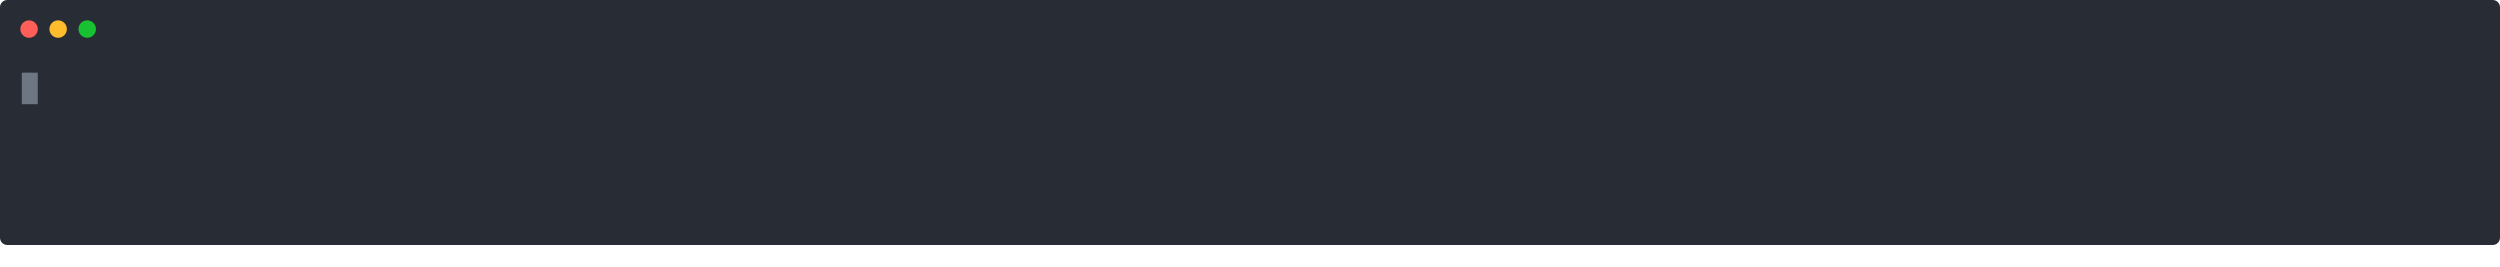
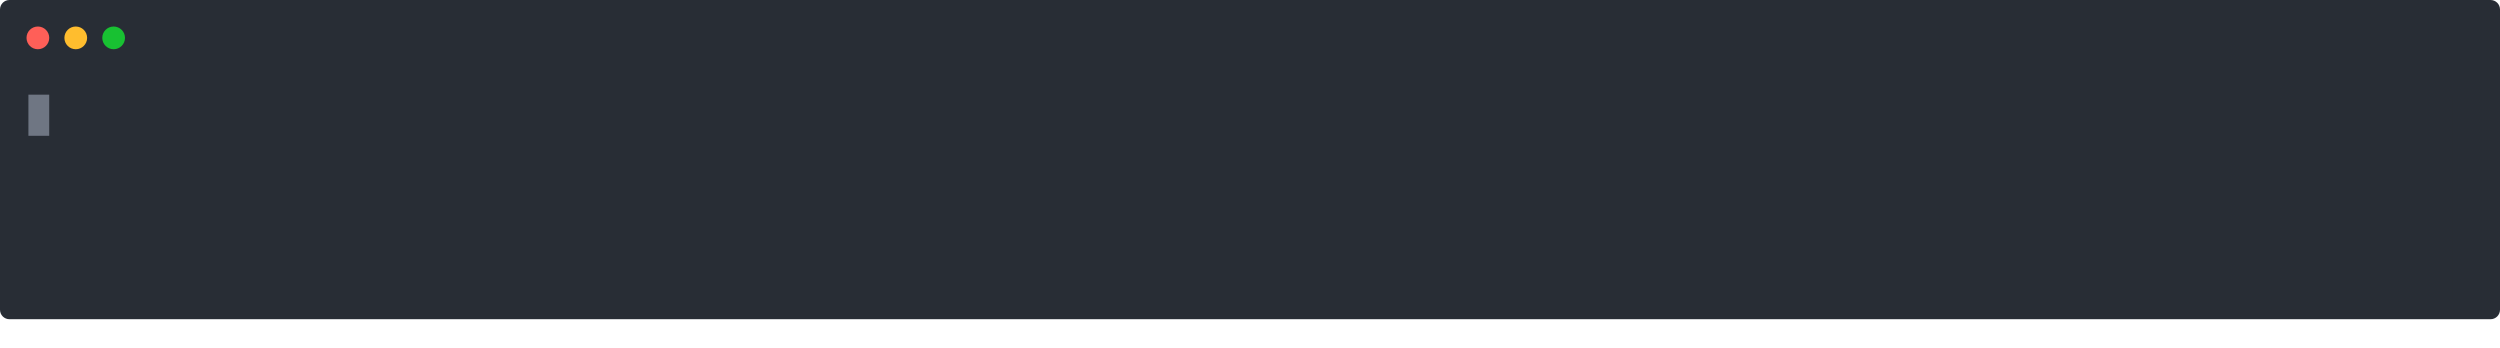
- <svg xmlns="http://www.w3.org/2000/svg" xmlns:xlink="http://www.w3.org/1999/xlink" width="1720" height="183.55">
-   <rect width="1720" height="168.55" rx="5" ry="5" class="a" />
+ <svg xmlns="http://www.w3.org/2000/svg" xmlns:xlink="http://www.w3.org/1999/xlink" width="1320" height="183.55">
+   <rect width="1320" height="168.55" rx="5" ry="5" class="a" />
  <svg y="0%" x="0%">
    <circle cx="20" cy="20" r="6" fill="#ff5f58" />
    <circle cx="40" cy="20" r="6" fill="#ffbd2e" />
    <circle cx="60" cy="20" r="6" fill="#18c132" />
  </svg>
-   <svg height="108.55" viewBox="0 0 168 10.855" width="1680" x="15" y="50">
-     <style>@keyframes i{0%{transform:translateX(0)}1.7%{transform:translateX(-168px)}12.6%{transform:translateX(-336px)}14%{transform:translateX(-504px)}18.3%{transform:translateX(-672px)}21.1%{transform:translateX(-840px)}24.8%{transform:translateX(-1008px)}26.3%{transform:translateX(-1176px)}28.7%{transform:translateX(-1344px)}30.3%{transform:translateX(-1512px)}32.5%{transform:translateX(-1680px)}33.3%{transform:translateX(-1848px)}35.3%{transform:translateX(-2016px)}36.9%{transform:translateX(-2184px)}42.7%{transform:translateX(-2352px)}45.6%{transform:translateX(-2520px)}46.4%{transform:translateX(-2688px)}48.7%{transform:translateX(-2856px)}50.1%{transform:translateX(-3024px)}54.7%{transform:translateX(-3192px)}56.3%{transform:translateX(-3360px)}57.8%{transform:translateX(-3528px)}59.3%{transform:translateX(-3696px)}60.3%{transform:translateX(-3864px)}61.8%{transform:translateX(-4032px)}68.9%{transform:translateX(-4536px)}to{transform:translateX(-4704px)}}.a{fill:#282d35}.f{fill:#b9c0cb;white-space:pre}</style>
+   <svg height="108.55" viewBox="0 0 128 10.855" width="1280" x="15" y="50">
+     <style>@keyframes i{0%{transform:translateX(0)}1.7%{transform:translateX(-128px)}12.6%{transform:translateX(-256px)}14%{transform:translateX(-384px)}18.3%{transform:translateX(-512px)}21.1%{transform:translateX(-640px)}24.8%{transform:translateX(-768px)}26.3%{transform:translateX(-896px)}28.7%{transform:translateX(-1024px)}30.3%{transform:translateX(-1152px)}32.5%{transform:translateX(-1280px)}33.3%{transform:translateX(-1408px)}35.3%{transform:translateX(-1536px)}36.9%{transform:translateX(-1664px)}42.7%{transform:translateX(-1792px)}45.6%{transform:translateX(-1920px)}46.4%{transform:translateX(-2048px)}48.7%{transform:translateX(-2176px)}50.1%{transform:translateX(-2304px)}54.7%{transform:translateX(-2432px)}56.3%{transform:translateX(-2560px)}57.8%{transform:translateX(-2688px)}59.3%{transform:translateX(-2816px)}60.3%{transform:translateX(-2944px)}61.8%{transform:translateX(-3072px)}68.9%{transform:translateX(-3456px)}to{transform:translateX(-3584px)}}.a{fill:#282d35}.f{fill:#b9c0cb;white-space:pre}</style>
    <g font-family="Monaco,Consolas,Menlo,'Bitstream Vera Sans Mono','Powerline Symbols',monospace" font-size="1.67">
      <defs>
        <symbol id="1">
          <text y="1.67" class="f">■■■■■■■@csci-odin:~$</text>
        </symbol>
        <symbol id="2">
          <text y="1.67" class="f">■■■■■■■@csci-odin:~$</text>
          <text x="21.042" y="1.67" class="f">ls</text>
        </symbol>
        <symbol id="3">
          <text y="1.67" class="f">■■■■■■■@csci-odin:~$</text>
          <text x="21.042" y="1.67" class="f">ls</text>
          <text x="24.048" y="1.67" class="f">-l</text>
        </symbol>
        <symbol id="4">
          <text y="1.67" class="f">■■■■■■■@csci-odin:~$</text>
          <text x="21.042" y="1.67" class="f">ls</text>
          <text x="24.048" y="1.67" class="f">-l</text>
          <text x="27.054" y="1.67" class="f">cs1302-unix/books</text>
        </symbol>
        <symbol id="5">
          <text y="1.67" class="f">total</text>
          <text x="6.012" y="1.67" class="f">2628</text>
        </symbol>
        <symbol id="6">
          <text y="1.67" class="f">-rw-r--r--.</text>
          <text x="12.024" y="1.67" class="f">1</text>
          <text x="14.028" y="1.67" class="f">mepcott</text>
          <text x="22.044" y="1.67" class="f">myid</text>
          <text x="27.054" y="1.67" class="f">1276233</text>
          <text x="35.07" y="1.67" class="f">Feb</text>
          <text x="39.078" y="1.67" class="f">28</text>
          <text x="42.084" y="1.67" class="f">10:45</text>
          <text x="48.096" y="1.67" class="f">moby_dick.txt</text>
        </symbol>
        <symbol id="7">
          <text y="1.67" class="f">-rw-r--r--.</text>
          <text x="12.024" y="1.67" class="f">1</text>
          <text x="14.028" y="1.67" class="f">mepcott</text>
          <text x="22.044" y="1.67" class="f">myid</text>
          <text x="28.056" y="1.67" class="f">799645</text>
          <text x="35.07" y="1.67" class="f">Feb</text>
          <text x="39.078" y="1.67" class="f">10</text>
          <text x="43.086" y="1.67" class="f">2021</text>
          <text x="48.096" y="1.67" class="f">pride_and_prejudice.txt</text>
        </symbol>
        <symbol id="8">
          <text y="1.67" class="f">-rw-r--r--.</text>
          <text x="12.024" y="1.67" class="f">1</text>
          <text x="14.028" y="1.67" class="f">mepcott</text>
          <text x="22.044" y="1.67" class="f">myid</text>
          <text x="28.056" y="1.67" class="f">607430</text>
          <text x="35.07" y="1.67" class="f">Jun</text>
          <text x="40.08" y="1.67" class="f">9</text>
          <text x="42.084" y="1.67" class="f">12:45</text>
          <text x="48.096" y="1.67" class="f">sherlock_holmes.txt</text>
        </symbol>
        <symbol id="a">
-           <path fill="transparent" d="M0 0h168v5H0z" />
+           <path fill="transparent" d="M0 0h128v5H0z" />
        </symbol>
        <symbol id="b">
          <path fill="#6f7683" d="M0 0h1.102v2.171H0z" />
        </symbol>
      </defs>
-       <path class="a" d="M0 0h168v10.855H0z" />
+       <path class="a" d="M0 0h128v10.855H0z" />
      <g style="animation-duration:11.966s;animation-iteration-count:infinite;animation-name:i;animation-timing-function:steps(1,end)">
-         <svg width="4872">
+         <svg width="3712">
          <svg>
            <use xlink:href="#a" />
            <use xlink:href="#b" x="-.004" />
          </svg>
-           <svg x="168">
+           <svg x="128">
            <use xlink:href="#a" />
            <use xlink:href="#b" x="20.996" />
            <use xlink:href="#1" />
          </svg>
-           <svg x="336">
+           <svg x="256">
            <use xlink:href="#a" />
            <use xlink:href="#b" x="21.996" />
            <text y="1.67" class="f">■■■■■■■@csci-odin:~$</text>
            <text x="21.042" y="1.67" class="f">l</text>
          </svg>
-           <svg x="504">
+           <svg x="384">
            <use xlink:href="#a" />
            <use xlink:href="#b" x="22.996" />
            <use xlink:href="#2" />
          </svg>
-           <svg x="672">
+           <svg x="512">
            <use xlink:href="#a" />
            <use xlink:href="#b" x="23.996" />
            <use xlink:href="#2" />
          </svg>
-           <svg x="840">
+           <svg x="640">
            <use xlink:href="#a" />
            <use xlink:href="#b" x="24.996" />
            <text y="1.67" class="f">■■■■■■■@csci-odin:~$</text>
            <text x="21.042" y="1.67" class="f">ls</text>
            <text x="24.048" y="1.67" class="f">-</text>
          </svg>
-           <svg x="1008">
+           <svg x="768">
            <use xlink:href="#a" />
            <use xlink:href="#b" x="25.996" />
            <use xlink:href="#3" />
          </svg>
-           <svg x="1176">
+           <svg x="896">
            <use xlink:href="#a" />
            <use xlink:href="#b" x="26.996" />
            <use xlink:href="#3" />
          </svg>
-           <svg x="1344">
+           <svg x="1024">
            <use xlink:href="#a" />
            <use xlink:href="#b" x="27.996" />
            <text y="1.67" class="f">■■■■■■■@csci-odin:~$</text>
            <text x="21.042" y="1.67" class="f">ls</text>
            <text x="24.048" y="1.67" class="f">-l</text>
            <text x="27.054" y="1.67" class="f">c</text>
          </svg>
-           <svg x="1512">
+           <svg x="1152">
            <use xlink:href="#a" />
            <use xlink:href="#b" x="28.996" />
            <text y="1.67" class="f">■■■■■■■@csci-odin:~$</text>
            <text x="21.042" y="1.67" class="f">ls</text>
            <text x="24.048" y="1.67" class="f">-l</text>
            <text x="27.054" y="1.67" class="f">cs</text>
          </svg>
-           <svg x="1680">
+           <svg x="1280">
            <use xlink:href="#a" />
            <use xlink:href="#b" x="29.996" />
            <text y="1.67" class="f">■■■■■■■@csci-odin:~$</text>
            <text x="21.042" y="1.67" class="f">ls</text>
            <text x="24.048" y="1.67" class="f">-l</text>
            <text x="27.054" y="1.67" class="f">cs1</text>
          </svg>
-           <svg x="1848">
+           <svg x="1408">
            <use xlink:href="#a" />
            <use xlink:href="#b" x="30.996" />
            <text y="1.67" class="f">■■■■■■■@csci-odin:~$</text>
            <text x="21.042" y="1.67" class="f">ls</text>
            <text x="24.048" y="1.67" class="f">-l</text>
            <text x="27.054" y="1.67" class="f">cs13</text>
          </svg>
-           <svg x="2016">
+           <svg x="1536">
            <use xlink:href="#a" />
            <use xlink:href="#b" x="31.996" />
            <text y="1.67" class="f">■■■■■■■@csci-odin:~$</text>
            <text x="21.042" y="1.67" class="f">ls</text>
            <text x="24.048" y="1.67" class="f">-l</text>
            <text x="27.054" y="1.67" class="f">cs130</text>
          </svg>
-           <svg x="2184">
+           <svg x="1664">
            <use xlink:href="#a" />
            <use xlink:href="#b" x="32.996" />
            <text y="1.67" class="f">■■■■■■■@csci-odin:~$</text>
            <text x="21.042" y="1.67" class="f">ls</text>
            <text x="24.048" y="1.67" class="f">-l</text>
            <text x="27.054" y="1.67" class="f">cs1302</text>
          </svg>
-           <svg x="2352">
+           <svg x="1792">
            <use xlink:href="#a" />
            <use xlink:href="#b" x="33.996" />
            <text y="1.67" class="f">■■■■■■■@csci-odin:~$</text>
            <text x="21.042" y="1.67" class="f">ls</text>
            <text x="24.048" y="1.67" class="f">-l</text>
            <text x="27.054" y="1.67" class="f">cs1302-</text>
          </svg>
-           <svg x="2520">
+           <svg x="1920">
            <use xlink:href="#a" />
            <use xlink:href="#b" x="34.996" />
            <text y="1.67" class="f">■■■■■■■@csci-odin:~$</text>
            <text x="21.042" y="1.67" class="f">ls</text>
            <text x="24.048" y="1.67" class="f">-l</text>
            <text x="27.054" y="1.67" class="f">cs1302-u</text>
          </svg>
+           <svg x="2048">
+             <use xlink:href="#a" />
+             <use xlink:href="#b" x="35.996" />
+             <text y="1.67" class="f">■■■■■■■@csci-odin:~$</text>
+             <text x="21.042" y="1.67" class="f">ls</text>
+             <text x="24.048" y="1.67" class="f">-l</text>
+             <text x="27.054" y="1.67" class="f">cs1302-un</text>
+           </svg>
+           <svg x="2176">
+             <use xlink:href="#a" />
+             <use xlink:href="#b" x="36.996" />
+             <text y="1.67" class="f">■■■■■■■@csci-odin:~$</text>
+             <text x="21.042" y="1.67" class="f">ls</text>
+             <text x="24.048" y="1.67" class="f">-l</text>
+             <text x="27.054" y="1.67" class="f">cs1302-uni</text>
+           </svg>
+           <svg x="2304">
+             <use xlink:href="#a" />
+             <use xlink:href="#b" x="37.996" />
+             <text y="1.67" class="f">■■■■■■■@csci-odin:~$</text>
+             <text x="21.042" y="1.67" class="f">ls</text>
+             <text x="24.048" y="1.67" class="f">-l</text>
+             <text x="27.054" y="1.67" class="f">cs1302-unix</text>
+           </svg>
+           <svg x="2432">
+             <use xlink:href="#a" />
+             <use xlink:href="#b" x="38.996" />
+             <text y="1.67" class="f">■■■■■■■@csci-odin:~$</text>
+             <text x="21.042" y="1.67" class="f">ls</text>
+             <text x="24.048" y="1.67" class="f">-l</text>
+             <text x="27.054" y="1.67" class="f">cs1302-unix/</text>
+           </svg>
+           <svg x="2560">
+             <use xlink:href="#a" />
+             <use xlink:href="#b" x="39.996" />
+             <text y="1.67" class="f">■■■■■■■@csci-odin:~$</text>
+             <text x="21.042" y="1.67" class="f">ls</text>
+             <text x="24.048" y="1.67" class="f">-l</text>
+             <text x="27.054" y="1.67" class="f">cs1302-unix/b</text>
+           </svg>
          <svg x="2688">
            <use xlink:href="#a" />
-             <use xlink:href="#b" x="35.996" />
-             <text y="1.67" class="f">■■■■■■■@csci-odin:~$</text>
-             <text x="21.042" y="1.67" class="f">ls</text>
-             <text x="24.048" y="1.67" class="f">-l</text>
-             <text x="27.054" y="1.67" class="f">cs1302-un</text>
-           </svg>
-           <svg x="2856">
-             <use xlink:href="#a" />
-             <use xlink:href="#b" x="36.996" />
-             <text y="1.67" class="f">■■■■■■■@csci-odin:~$</text>
-             <text x="21.042" y="1.67" class="f">ls</text>
-             <text x="24.048" y="1.67" class="f">-l</text>
-             <text x="27.054" y="1.67" class="f">cs1302-uni</text>
-           </svg>
-           <svg x="3024">
-             <use xlink:href="#a" />
-             <use xlink:href="#b" x="37.996" />
-             <text y="1.67" class="f">■■■■■■■@csci-odin:~$</text>
-             <text x="21.042" y="1.67" class="f">ls</text>
-             <text x="24.048" y="1.67" class="f">-l</text>
-             <text x="27.054" y="1.67" class="f">cs1302-unix</text>
-           </svg>
-           <svg x="3192">
-             <use xlink:href="#a" />
-             <use xlink:href="#b" x="38.996" />
-             <text y="1.67" class="f">■■■■■■■@csci-odin:~$</text>
-             <text x="21.042" y="1.67" class="f">ls</text>
-             <text x="24.048" y="1.67" class="f">-l</text>
-             <text x="27.054" y="1.67" class="f">cs1302-unix/</text>
-           </svg>
-           <svg x="3360">
-             <use xlink:href="#a" />
-             <use xlink:href="#b" x="39.996" />
-             <text y="1.67" class="f">■■■■■■■@csci-odin:~$</text>
-             <text x="21.042" y="1.67" class="f">ls</text>
-             <text x="24.048" y="1.67" class="f">-l</text>
-             <text x="27.054" y="1.67" class="f">cs1302-unix/b</text>
-           </svg>
-           <svg x="3528">
-             <use xlink:href="#a" />
            <use xlink:href="#b" x="40.996" />
            <text y="1.67" class="f">■■■■■■■@csci-odin:~$</text>
            <text x="21.042" y="1.67" class="f">ls</text>
            <text x="24.048" y="1.67" class="f">-l</text>
            <text x="27.054" y="1.67" class="f">cs1302-unix/bo</text>
          </svg>
-           <svg x="3696">
+           <svg x="2816">
            <use xlink:href="#a" />
            <use xlink:href="#b" x="41.996" />
            <text y="1.67" class="f">■■■■■■■@csci-odin:~$</text>
            <text x="21.042" y="1.67" class="f">ls</text>
            <text x="24.048" y="1.67" class="f">-l</text>
            <text x="27.054" y="1.67" class="f">cs1302-unix/boo</text>
          </svg>
-           <svg x="3864">
+           <svg x="2944">
            <use xlink:href="#a" />
            <use xlink:href="#b" x="42.996" />
            <text y="1.67" class="f">■■■■■■■@csci-odin:~$</text>
            <text x="21.042" y="1.67" class="f">ls</text>
            <text x="24.048" y="1.67" class="f">-l</text>
            <text x="27.054" y="1.67" class="f">cs1302-unix/book</text>
          </svg>
-           <svg x="4032">
+           <svg x="3072">
            <use xlink:href="#a" />
            <use xlink:href="#b" x="43.996" />
            <use xlink:href="#4" />
          </svg>
-           <svg x="4200">
+           <svg x="3200">
            <use xlink:href="#a" />
            <use xlink:href="#b" x="-.004" y="2.146" />
            <use xlink:href="#4" />
          </svg>
-           <svg x="4368">
+           <svg x="3328">
            <use xlink:href="#a" />
            <use xlink:href="#b" x="-.004" y="8.659" />
            <use xlink:href="#5" />
            <use xlink:href="#6" y="2.171" />
            <use xlink:href="#7" y="4.342" />
            <use xlink:href="#8" y="6.513" />
          </svg>
-           <svg x="4536">
+           <svg x="3456">
            <use xlink:href="#a" />
            <use xlink:href="#b" x="20.996" y="8.659" />
            <use xlink:href="#5" />
            <use xlink:href="#6" y="2.171" />
            <use xlink:href="#7" y="4.342" />
            <use xlink:href="#8" y="6.513" />
            <use xlink:href="#1" y="8.684" />
          </svg>
-           <svg x="4704">
+           <svg x="3584">
            <use xlink:href="#a" />
            <use xlink:href="#b" x="20.996" y="8.659" />
            <use xlink:href="#5" />
            <use xlink:href="#6" y="2.171" />
            <use xlink:href="#7" y="4.342" />
            <use xlink:href="#8" y="6.513" />
            <use xlink:href="#1" y="8.684" />
          </svg>
        </svg>
      </g>
    </g>
  </svg>
</svg>
